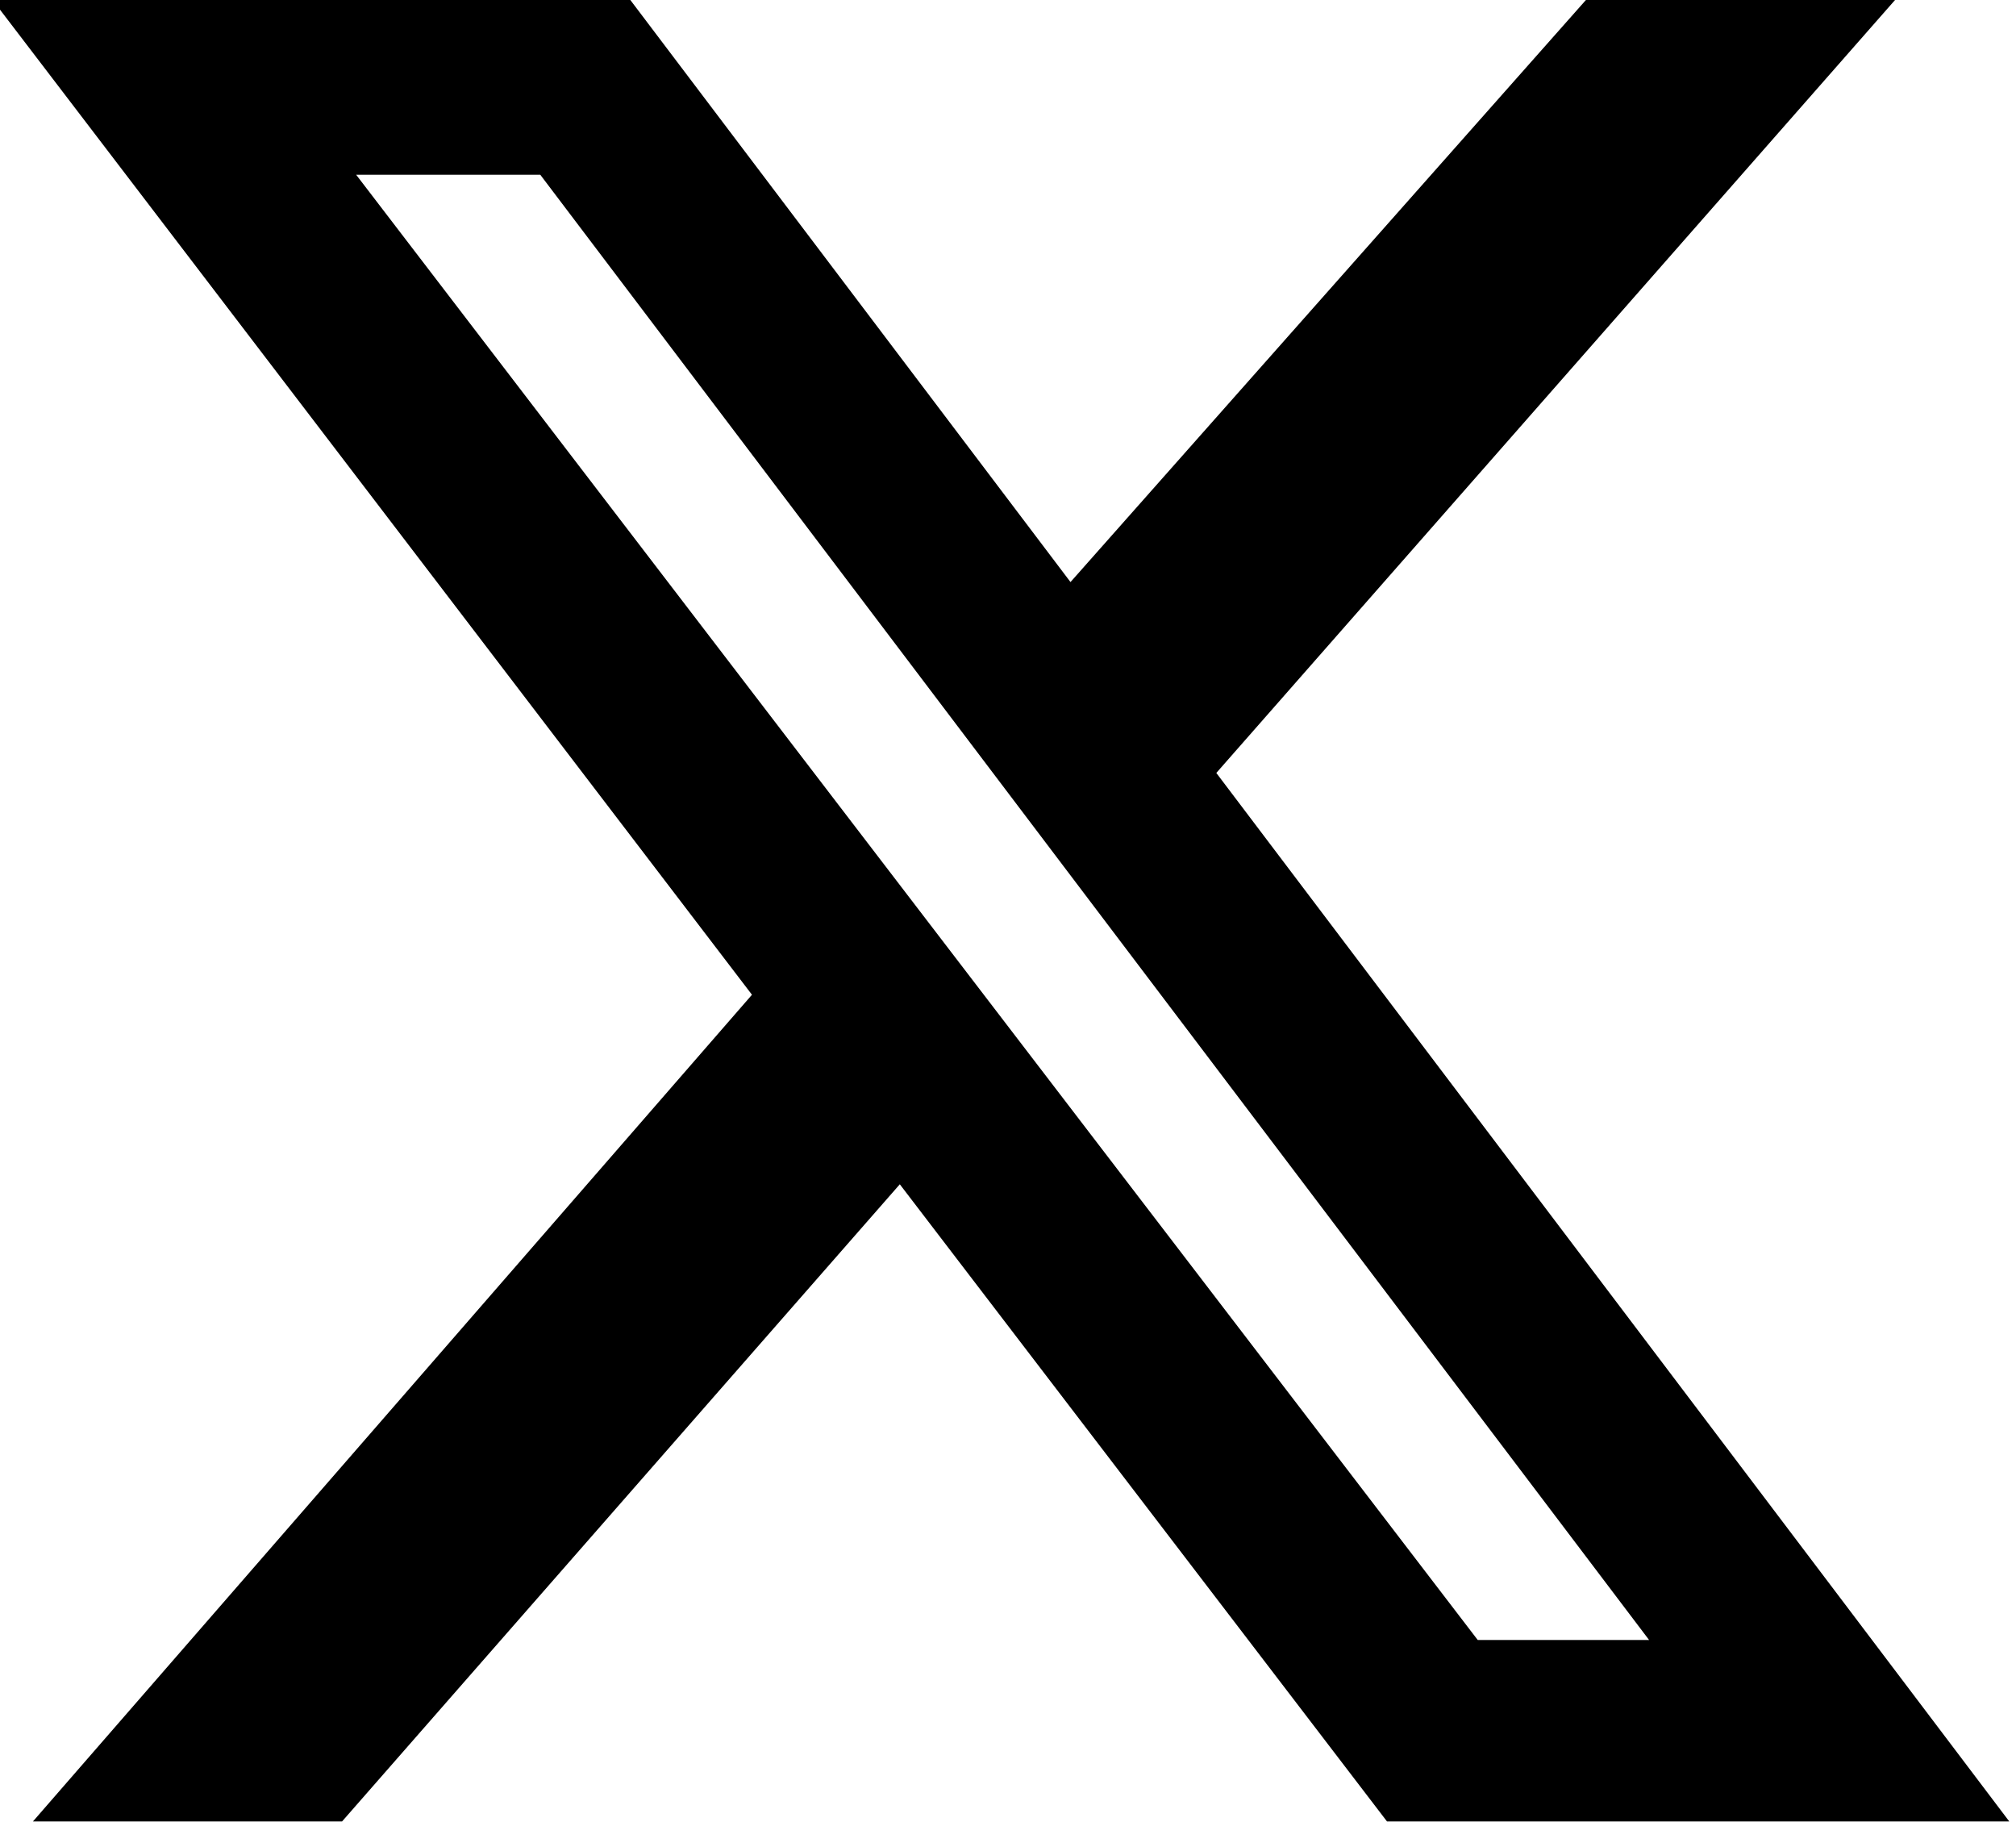
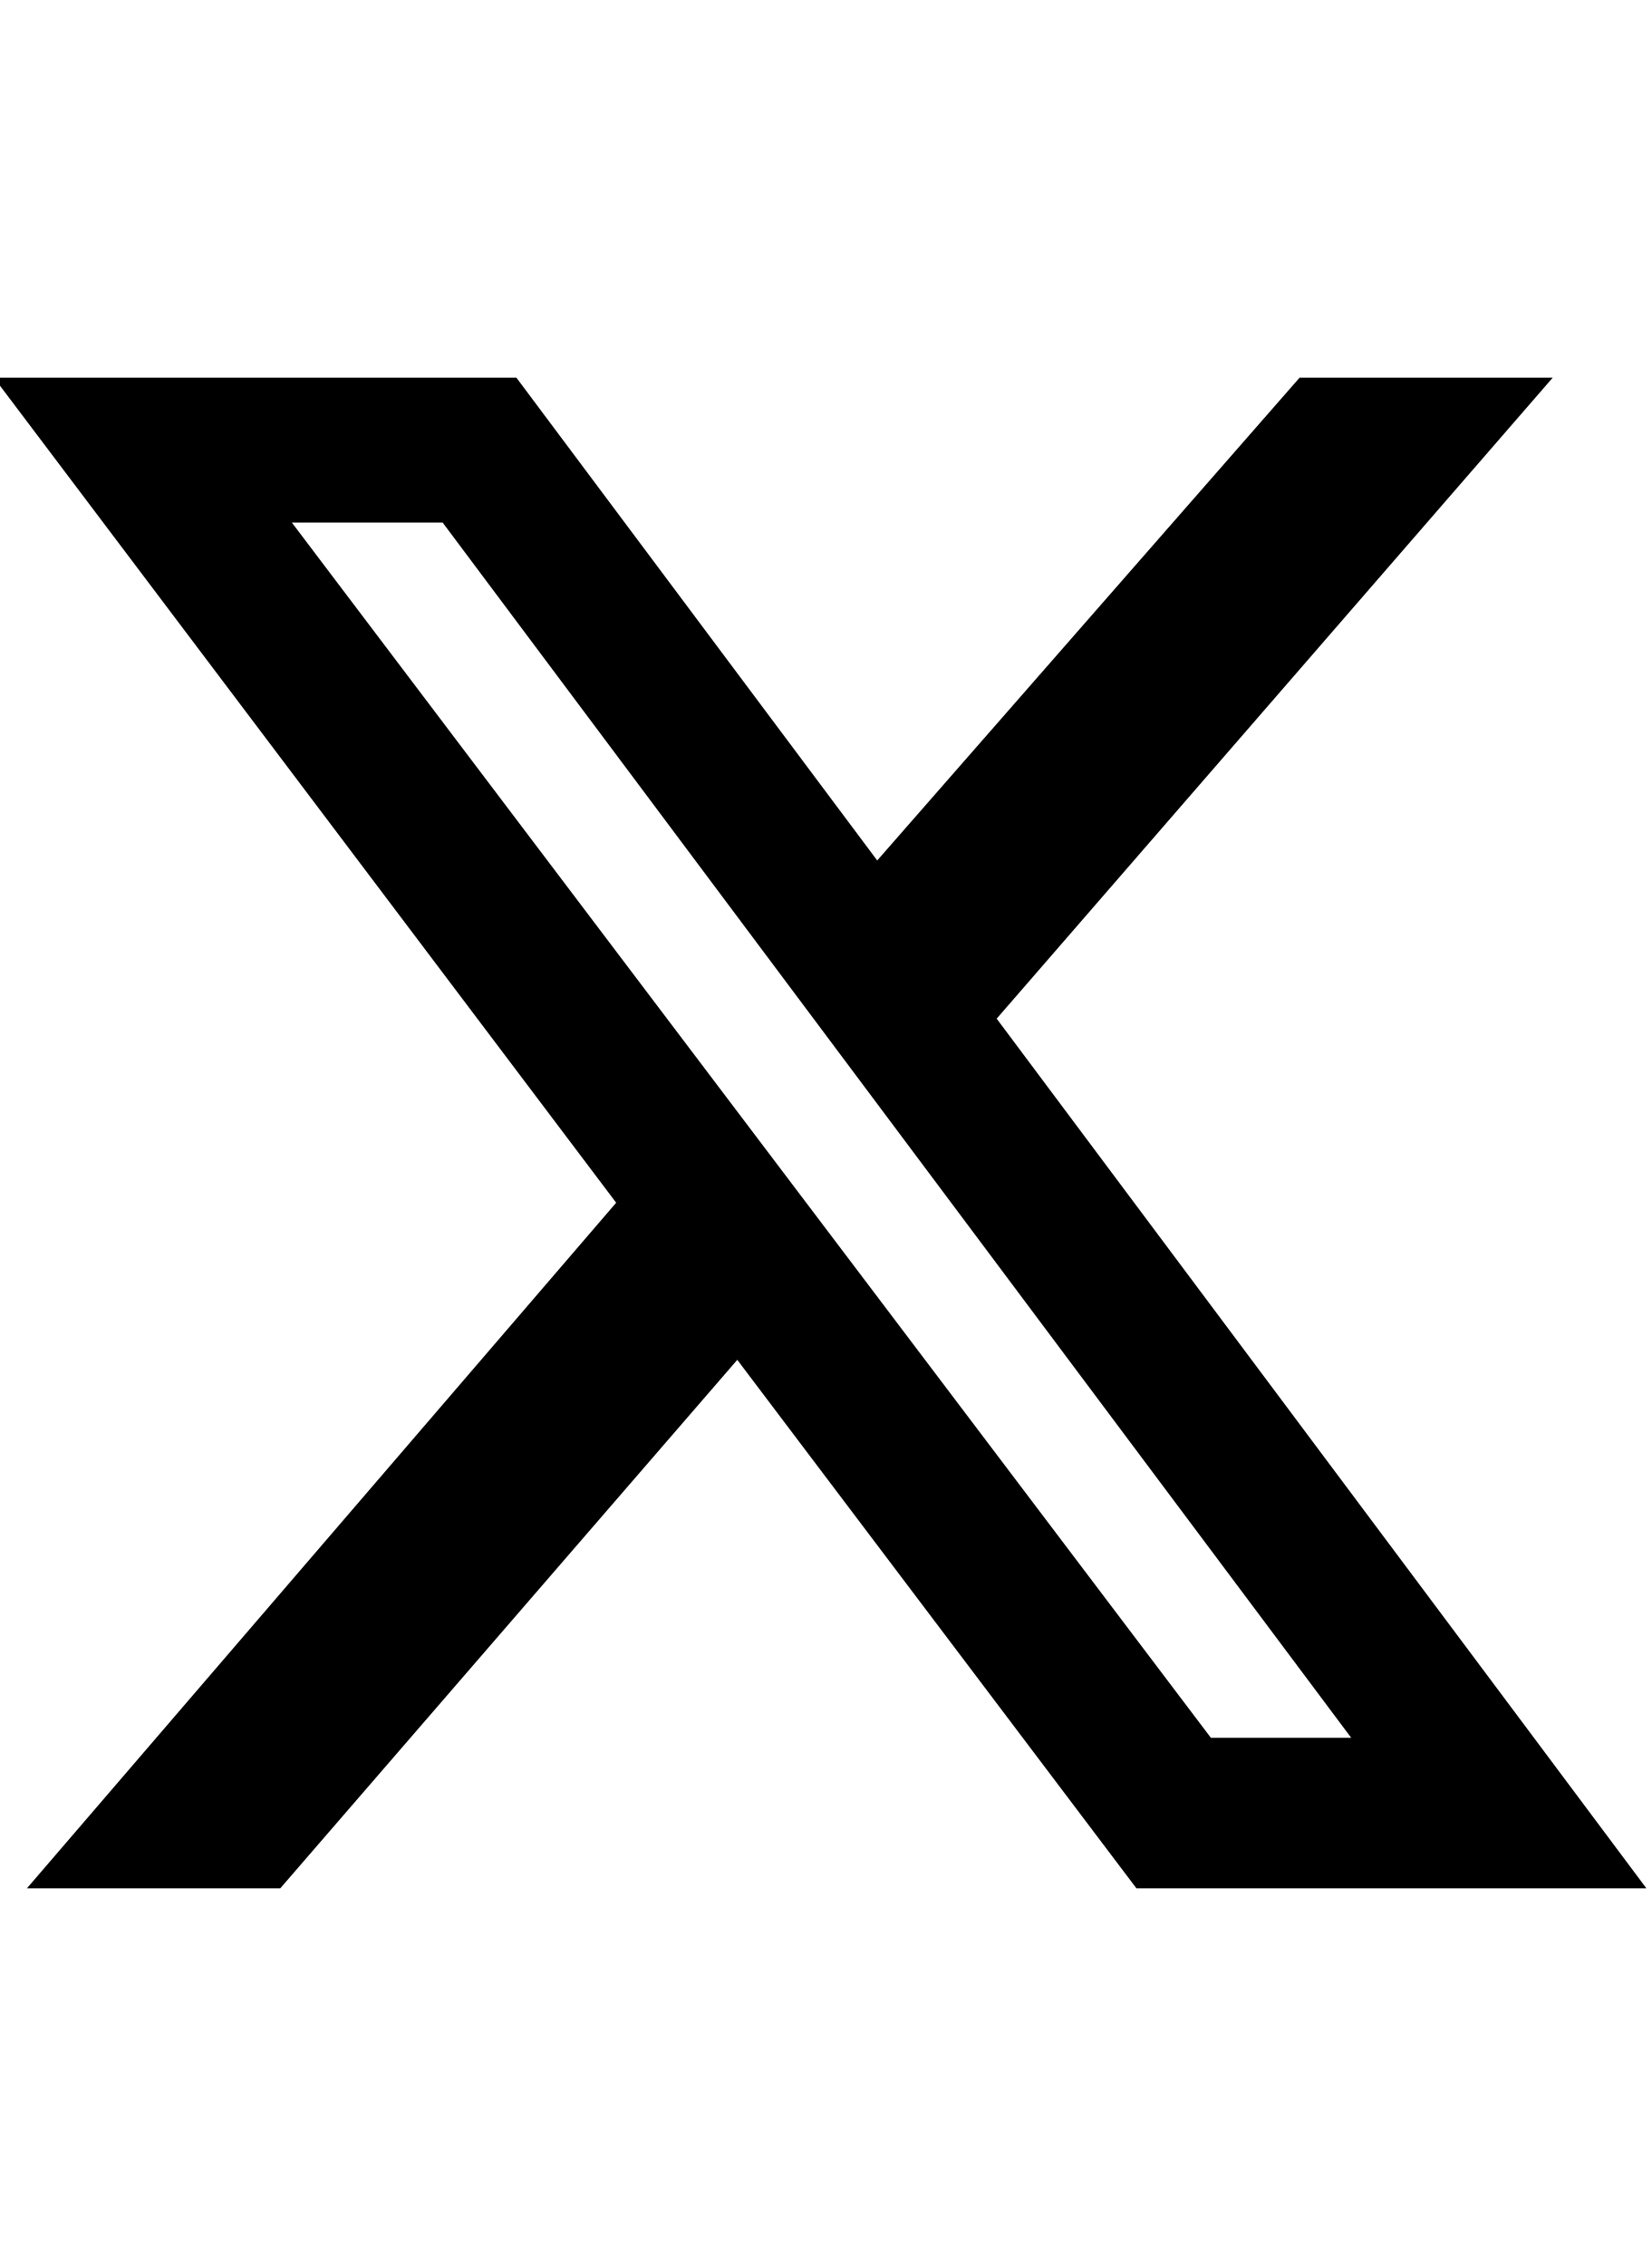
- <svg xmlns="http://www.w3.org/2000/svg" width="300" height="271">
-   <path d="m236 0h46l-101 115 118 156h-92.6l-72.5-94.8-83 94.8h-46l107-123-113-148h94.9l65.5 86.6zm-16.1 244h25.5l-165-218h-27.4z" />
+ <svg xmlns="http://www.w3.org/2000/svg" width="35px" height="48px" viewBox="0 0 35 32">
+   <g>
+     <path style=" stroke:none;fill-rule:nonzero;fill:currentColor;fill-opacity:1;" d="M 27.535 0 L 32.898 0 L 21.117 13.578 L 34.883 32 L 24.078 32 L 15.621 20.805 L 5.938 32 L 0.57 32 L 13.055 17.477 L -0.129 0 L 10.941 0 L 18.586 10.227 Z M 25.656 28.812 L 28.629 28.812 L 9.379 3.07 L 6.184 3.07 Z M 25.656 28.812 ">
+ </path>
+   </g>
</svg>
